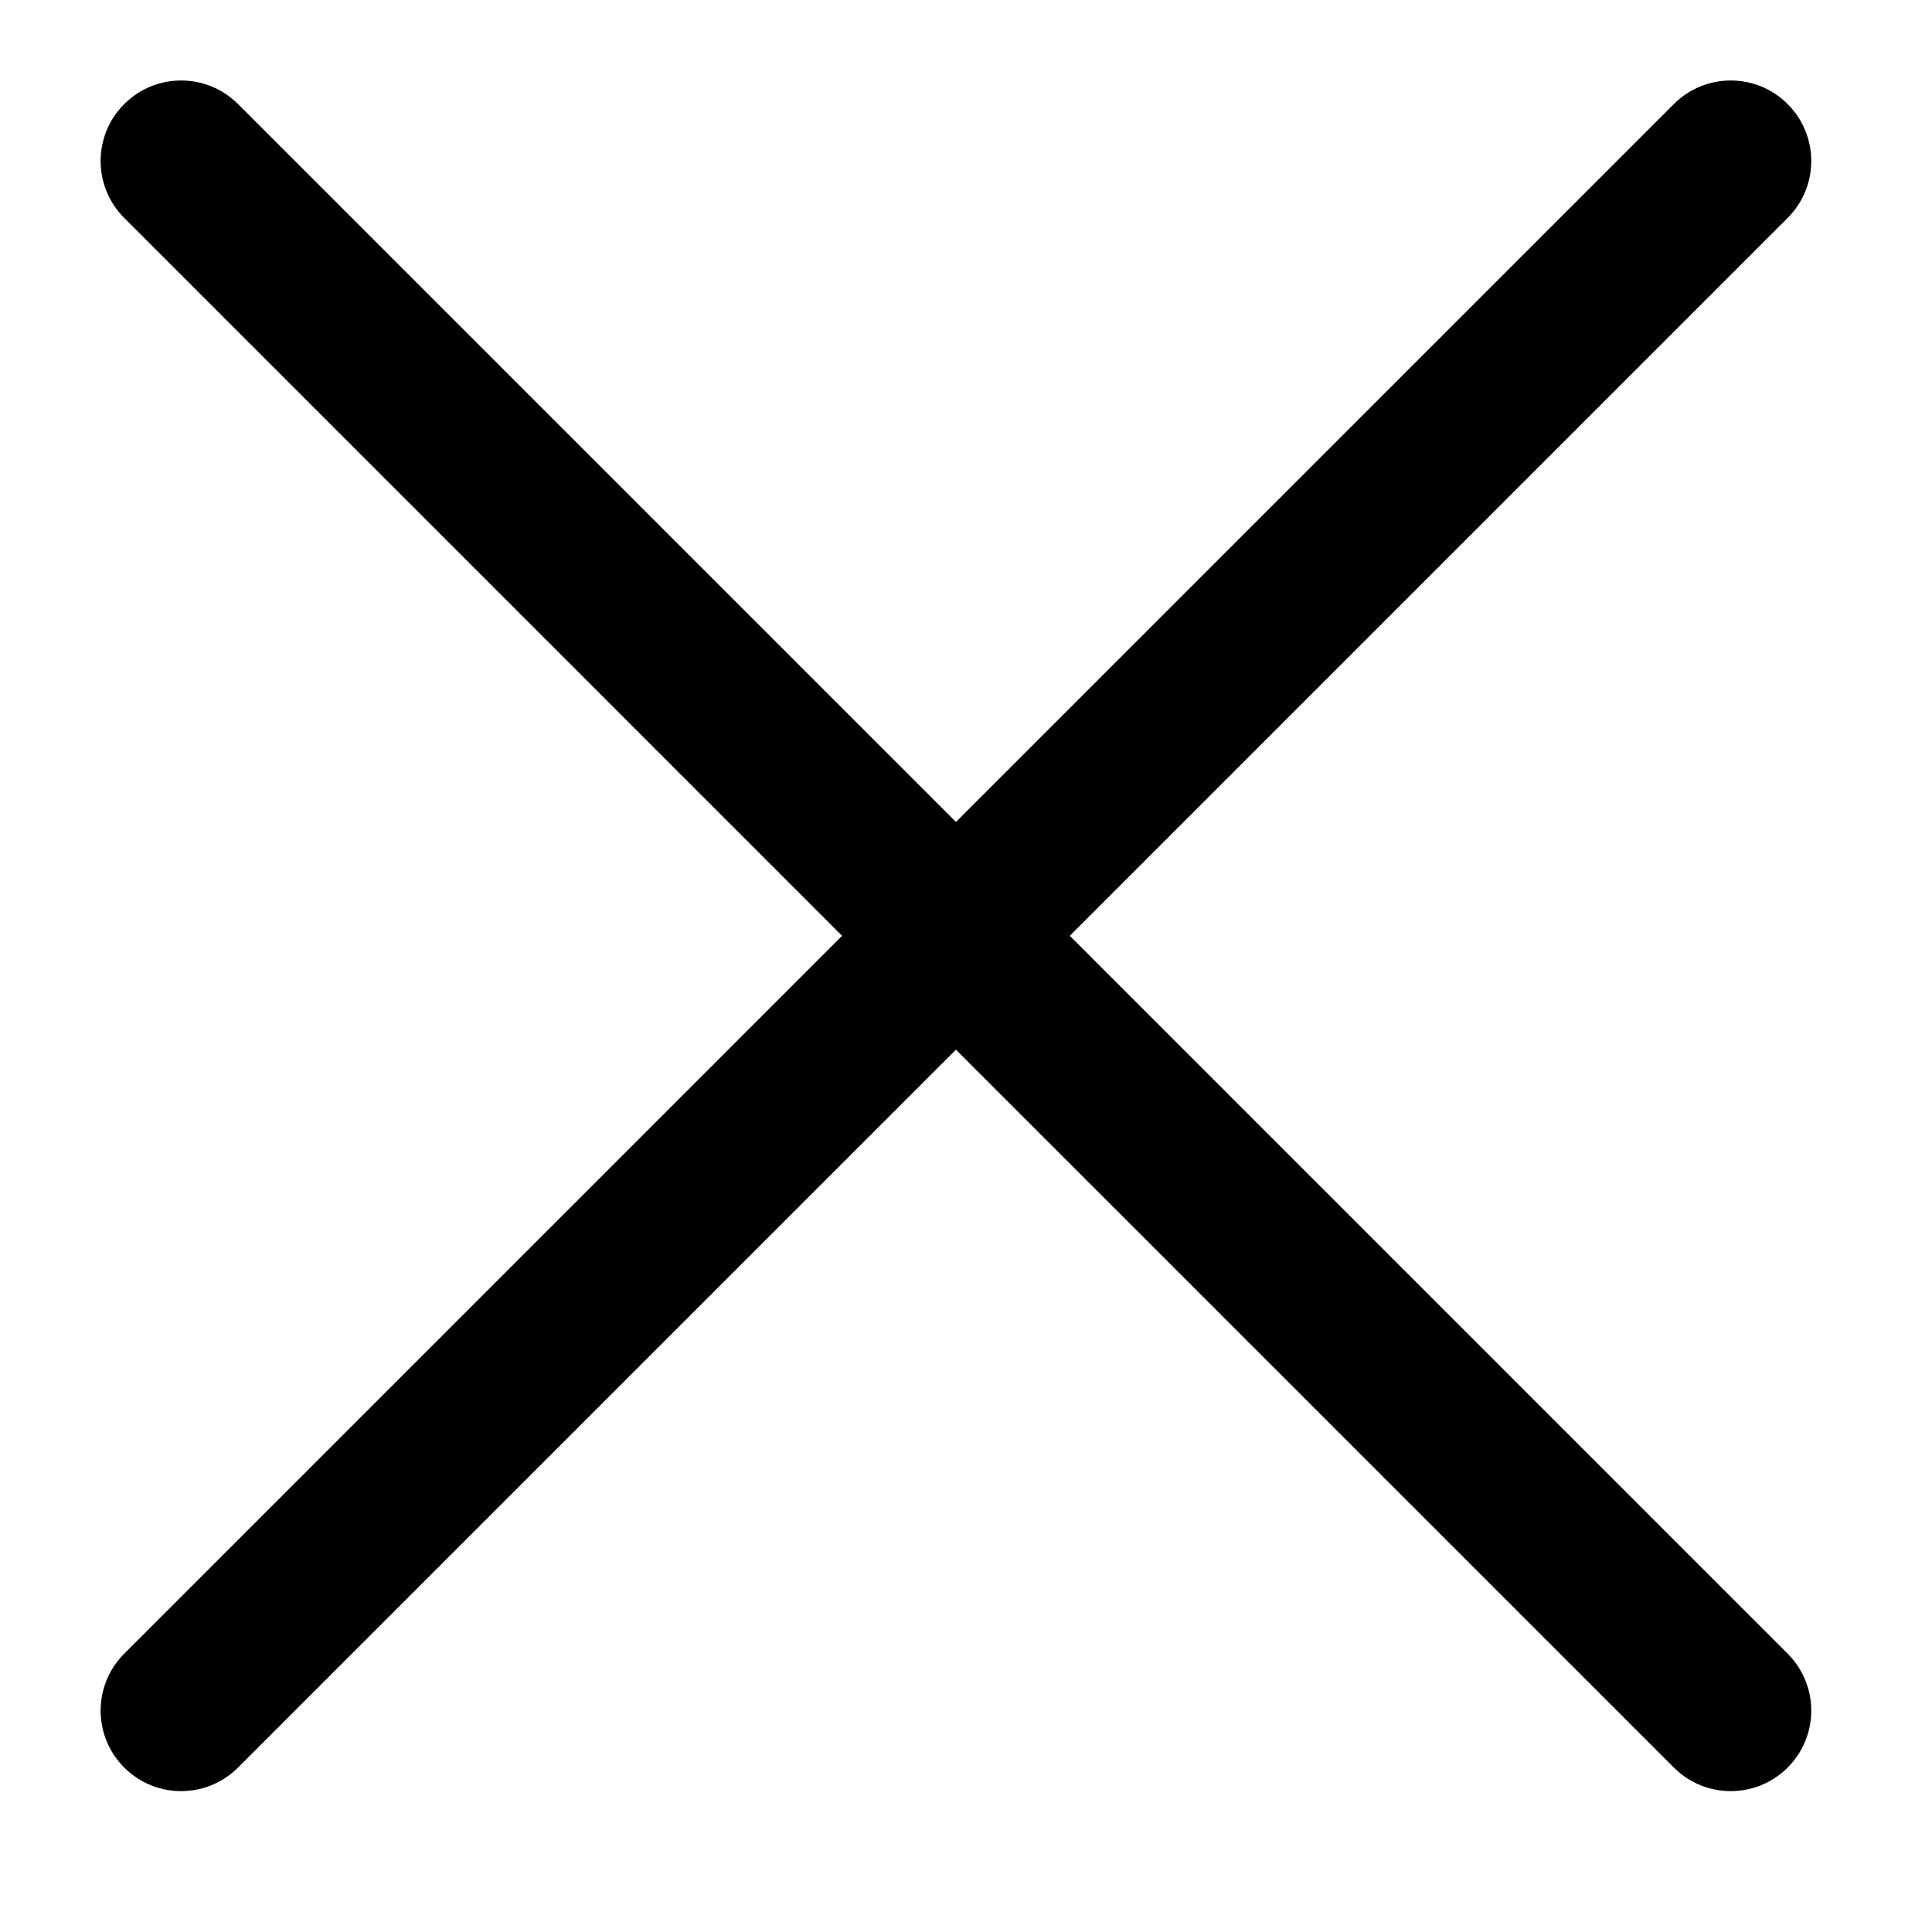
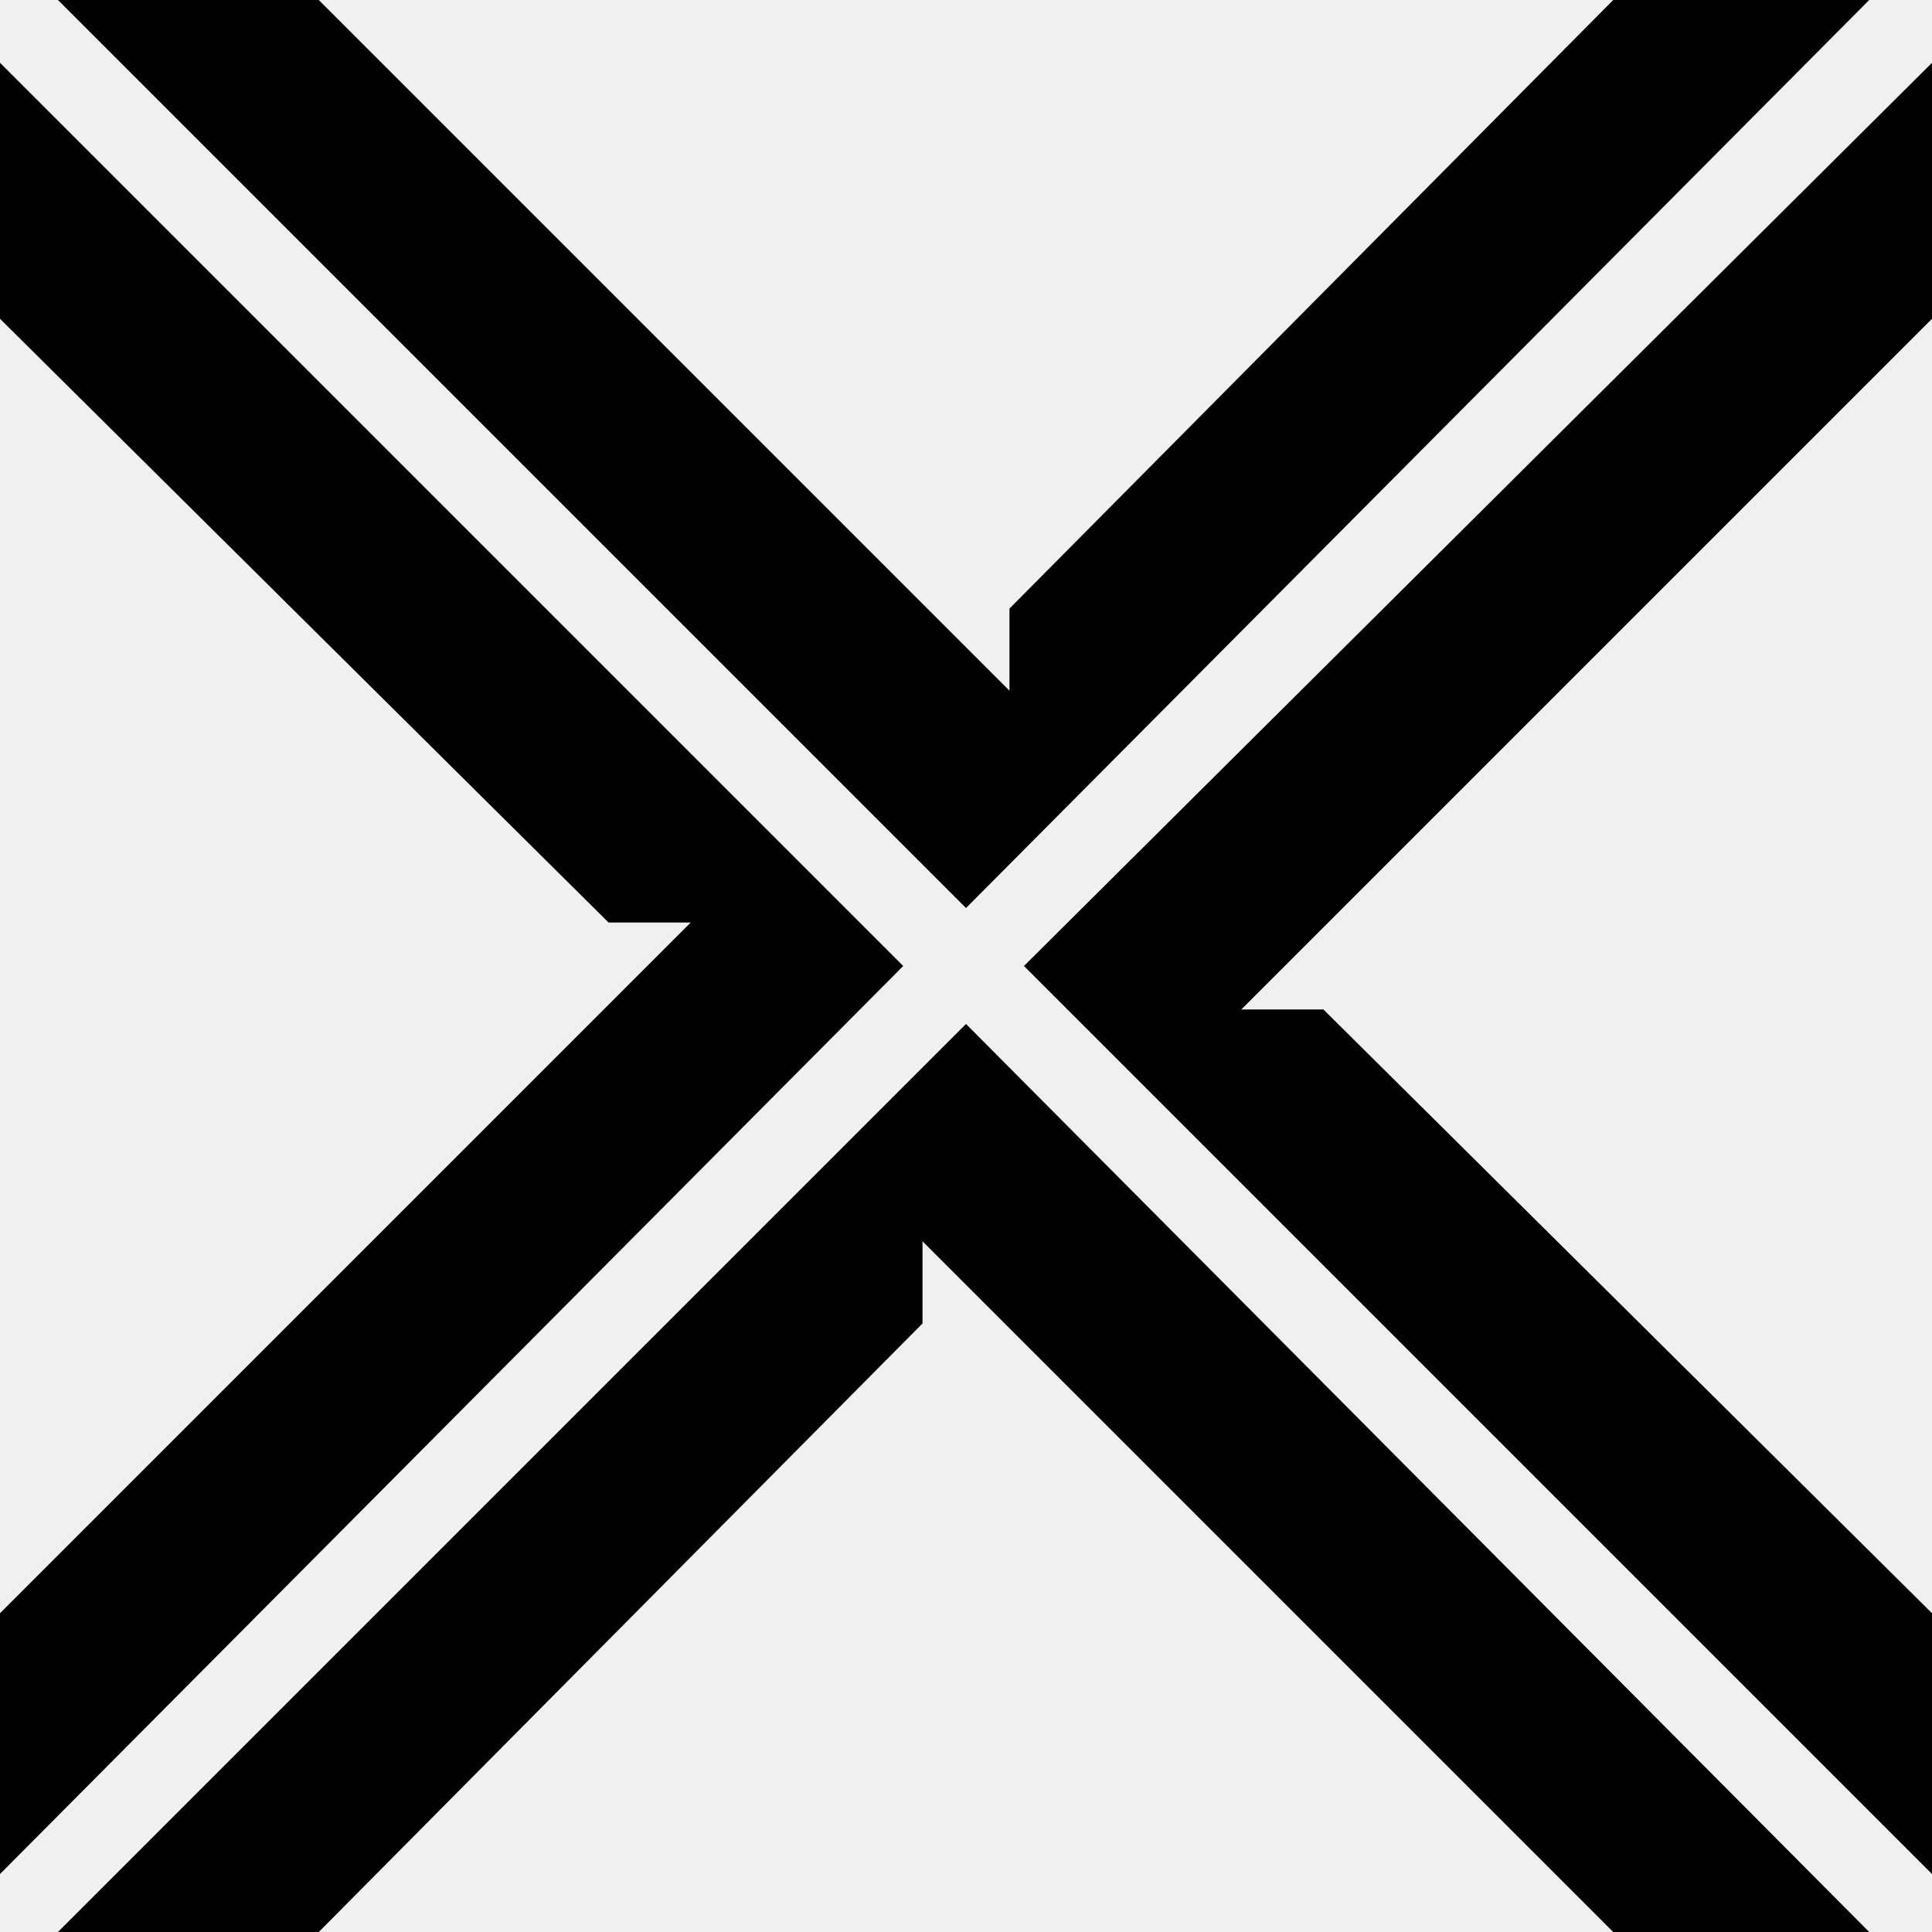
- <svg xmlns="http://www.w3.org/2000/svg" width="96" height="96" viewBox="0 0 96 96" fill="none">
-   <rect width="96" height="96" fill="white" />
-   <path fill-rule="evenodd" clip-rule="evenodd" d="M83.172 5.172C84.734 3.609 87.266 3.609 88.828 5.172C90.391 6.734 90.391 9.266 88.828 10.828L53.157 46.5L88.828 82.172C90.391 83.734 90.391 86.266 88.828 87.828C87.266 89.391 84.734 89.391 83.172 87.828L47.5 52.157L11.828 87.828C10.266 89.391 7.734 89.391 6.172 87.828C4.609 86.266 4.609 83.734 6.172 82.172L41.843 46.5L6.172 10.828C4.609 9.266 4.609 6.734 6.172 5.172C7.734 3.609 10.266 3.609 11.828 5.172L47.5 40.843L83.172 5.172Z" fill="black" />
+ <svg xmlns="http://www.w3.org/2000/svg" version="1.1" x="0px" y="0px" viewBox="0 0 40 40" style="enable-background:new 0 0 40 40;" xml:space="preserve">
+   <g>
+     <polygon points="20,18.8 1.2,0 6.6,0 20.9,14.3 20.9,12.6 33.4,0 38.7,0 20,18.8" />
+     <polygon points="20,21.2 38.7,40 33.4,40 19.1,25.7 19.1,27.4 6.6,40 1.2,40 20,21.2" />
+     <polygon points="21.2,20 40,1.3 40,6.6 25.7,20.9 27.4,20.9 40,33.4 40,38.8 21.2,20" />
+     <polygon points="18.7,20 0,38.8 0,33.4 14.3,19.1 12.6,19.1 0,6.6 0,1.3 18.7,20" />
+   </g>
</svg>
